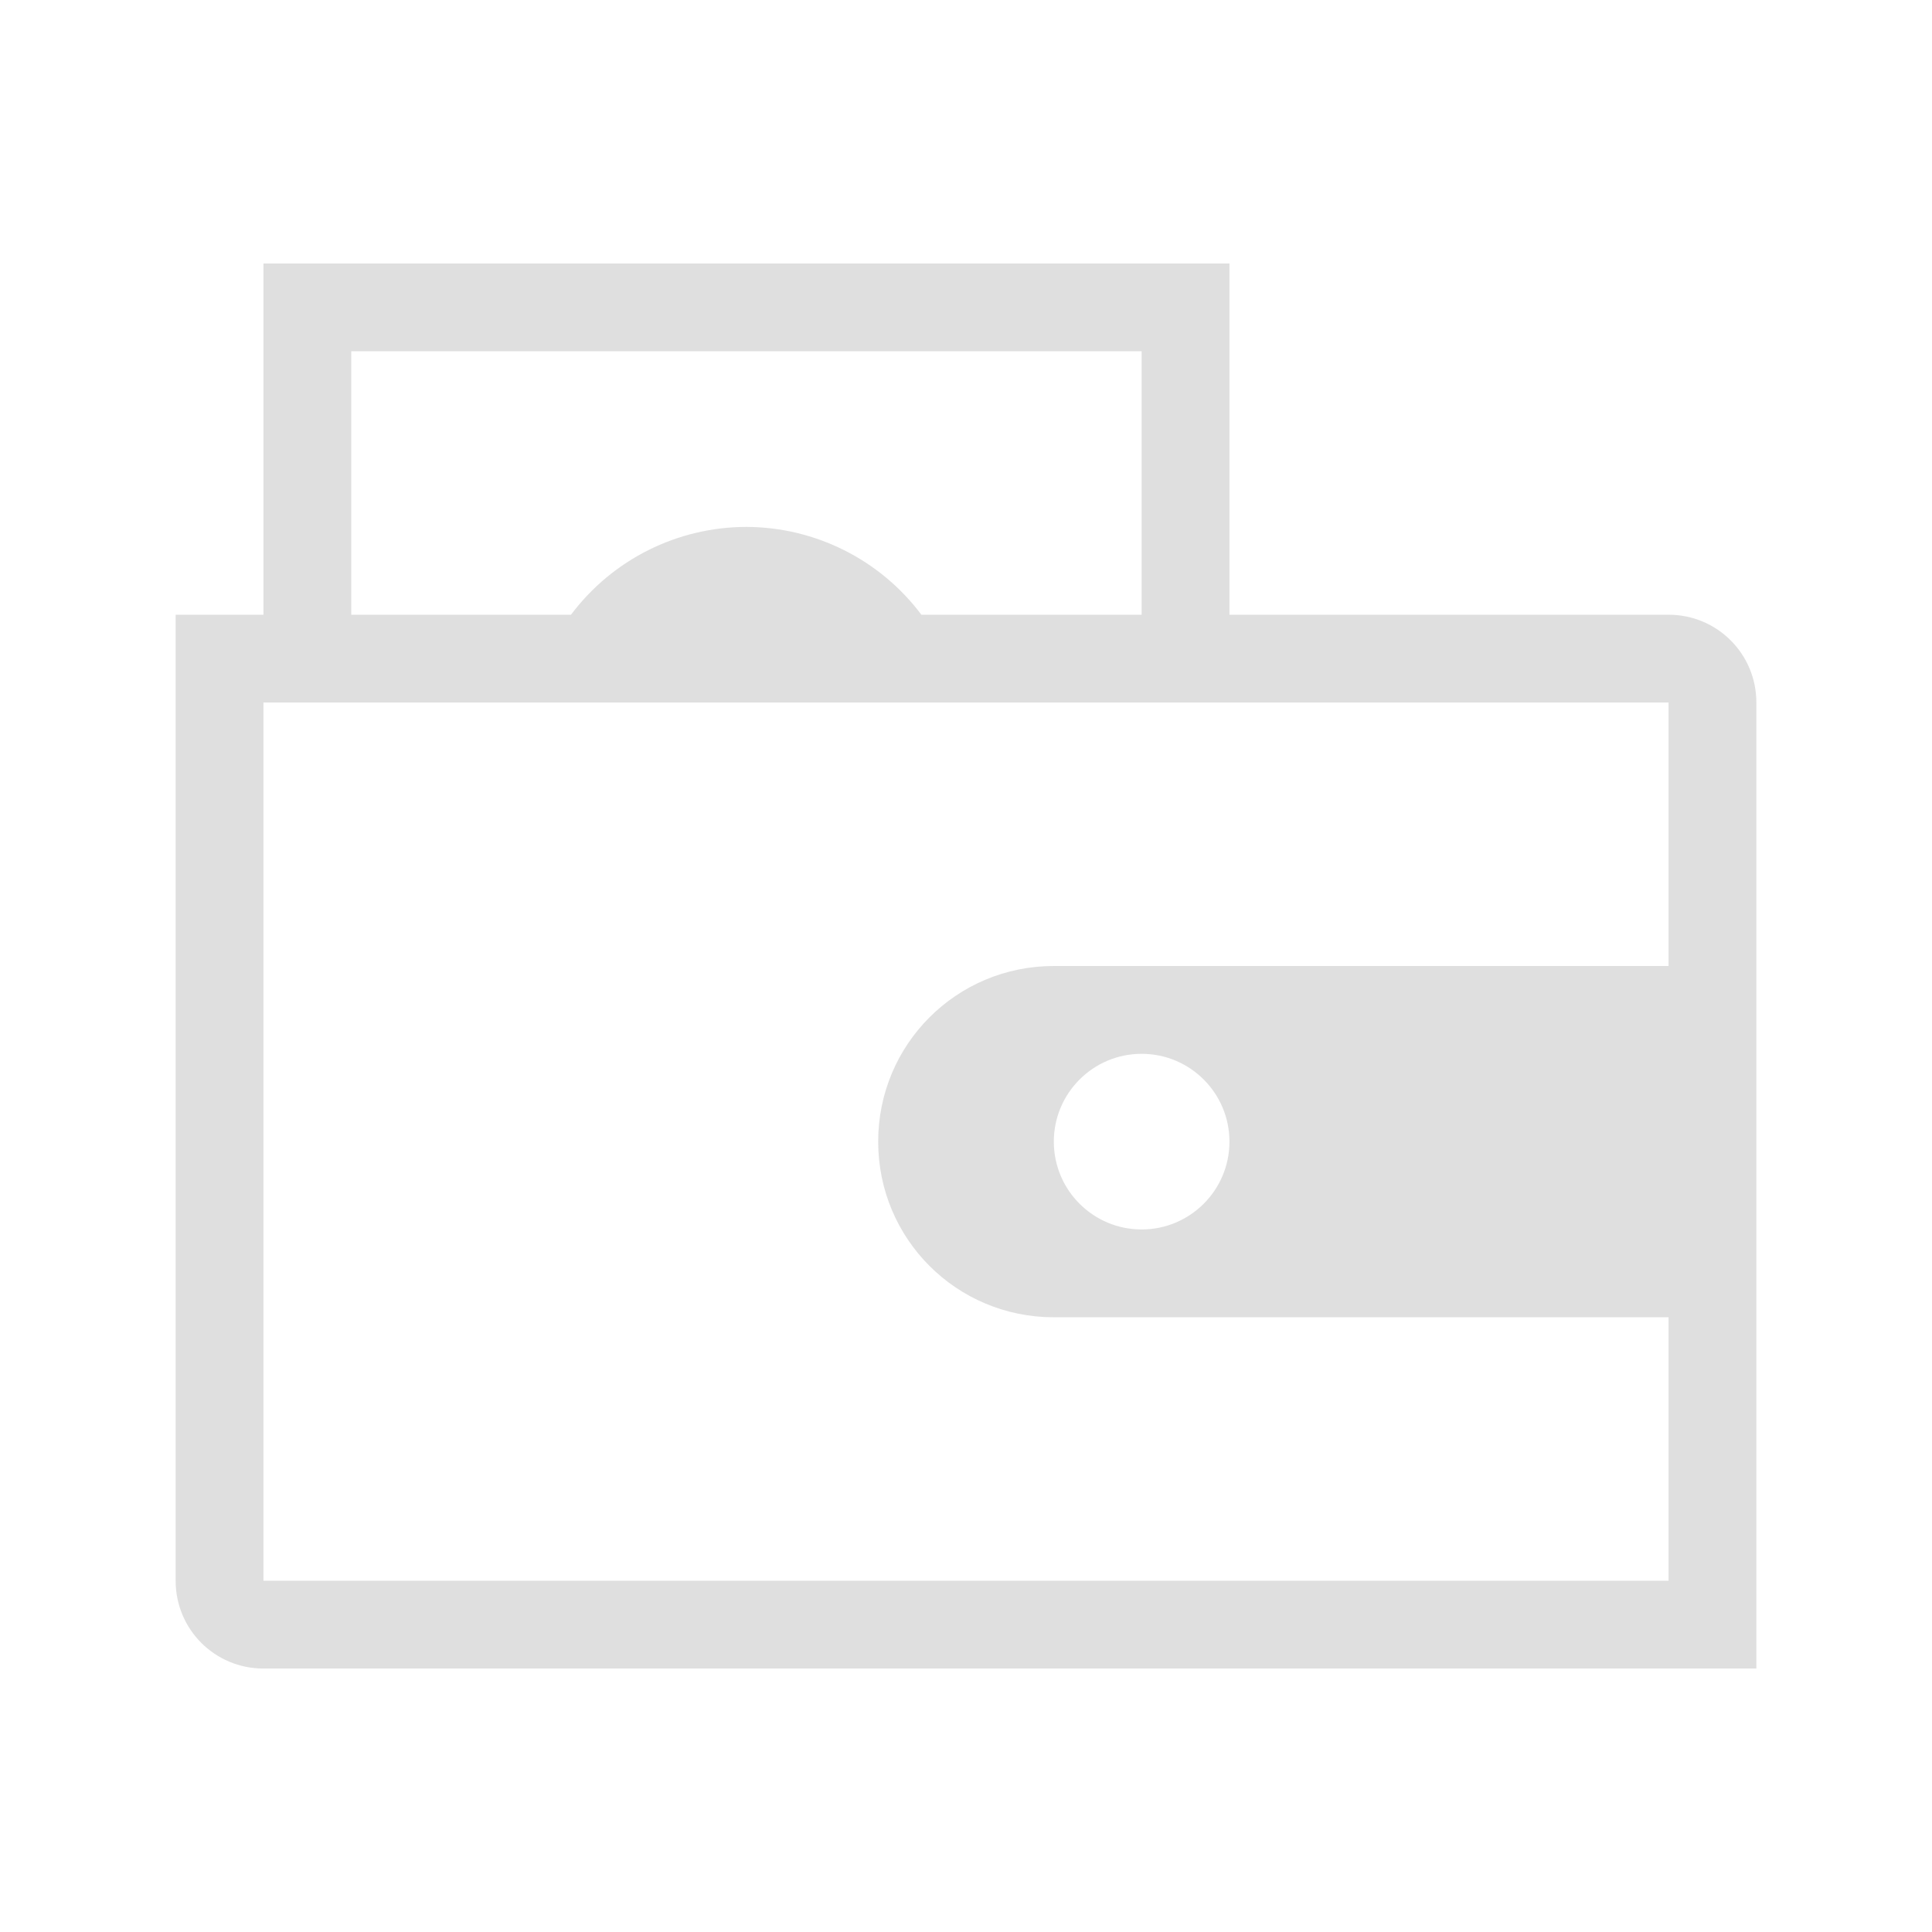
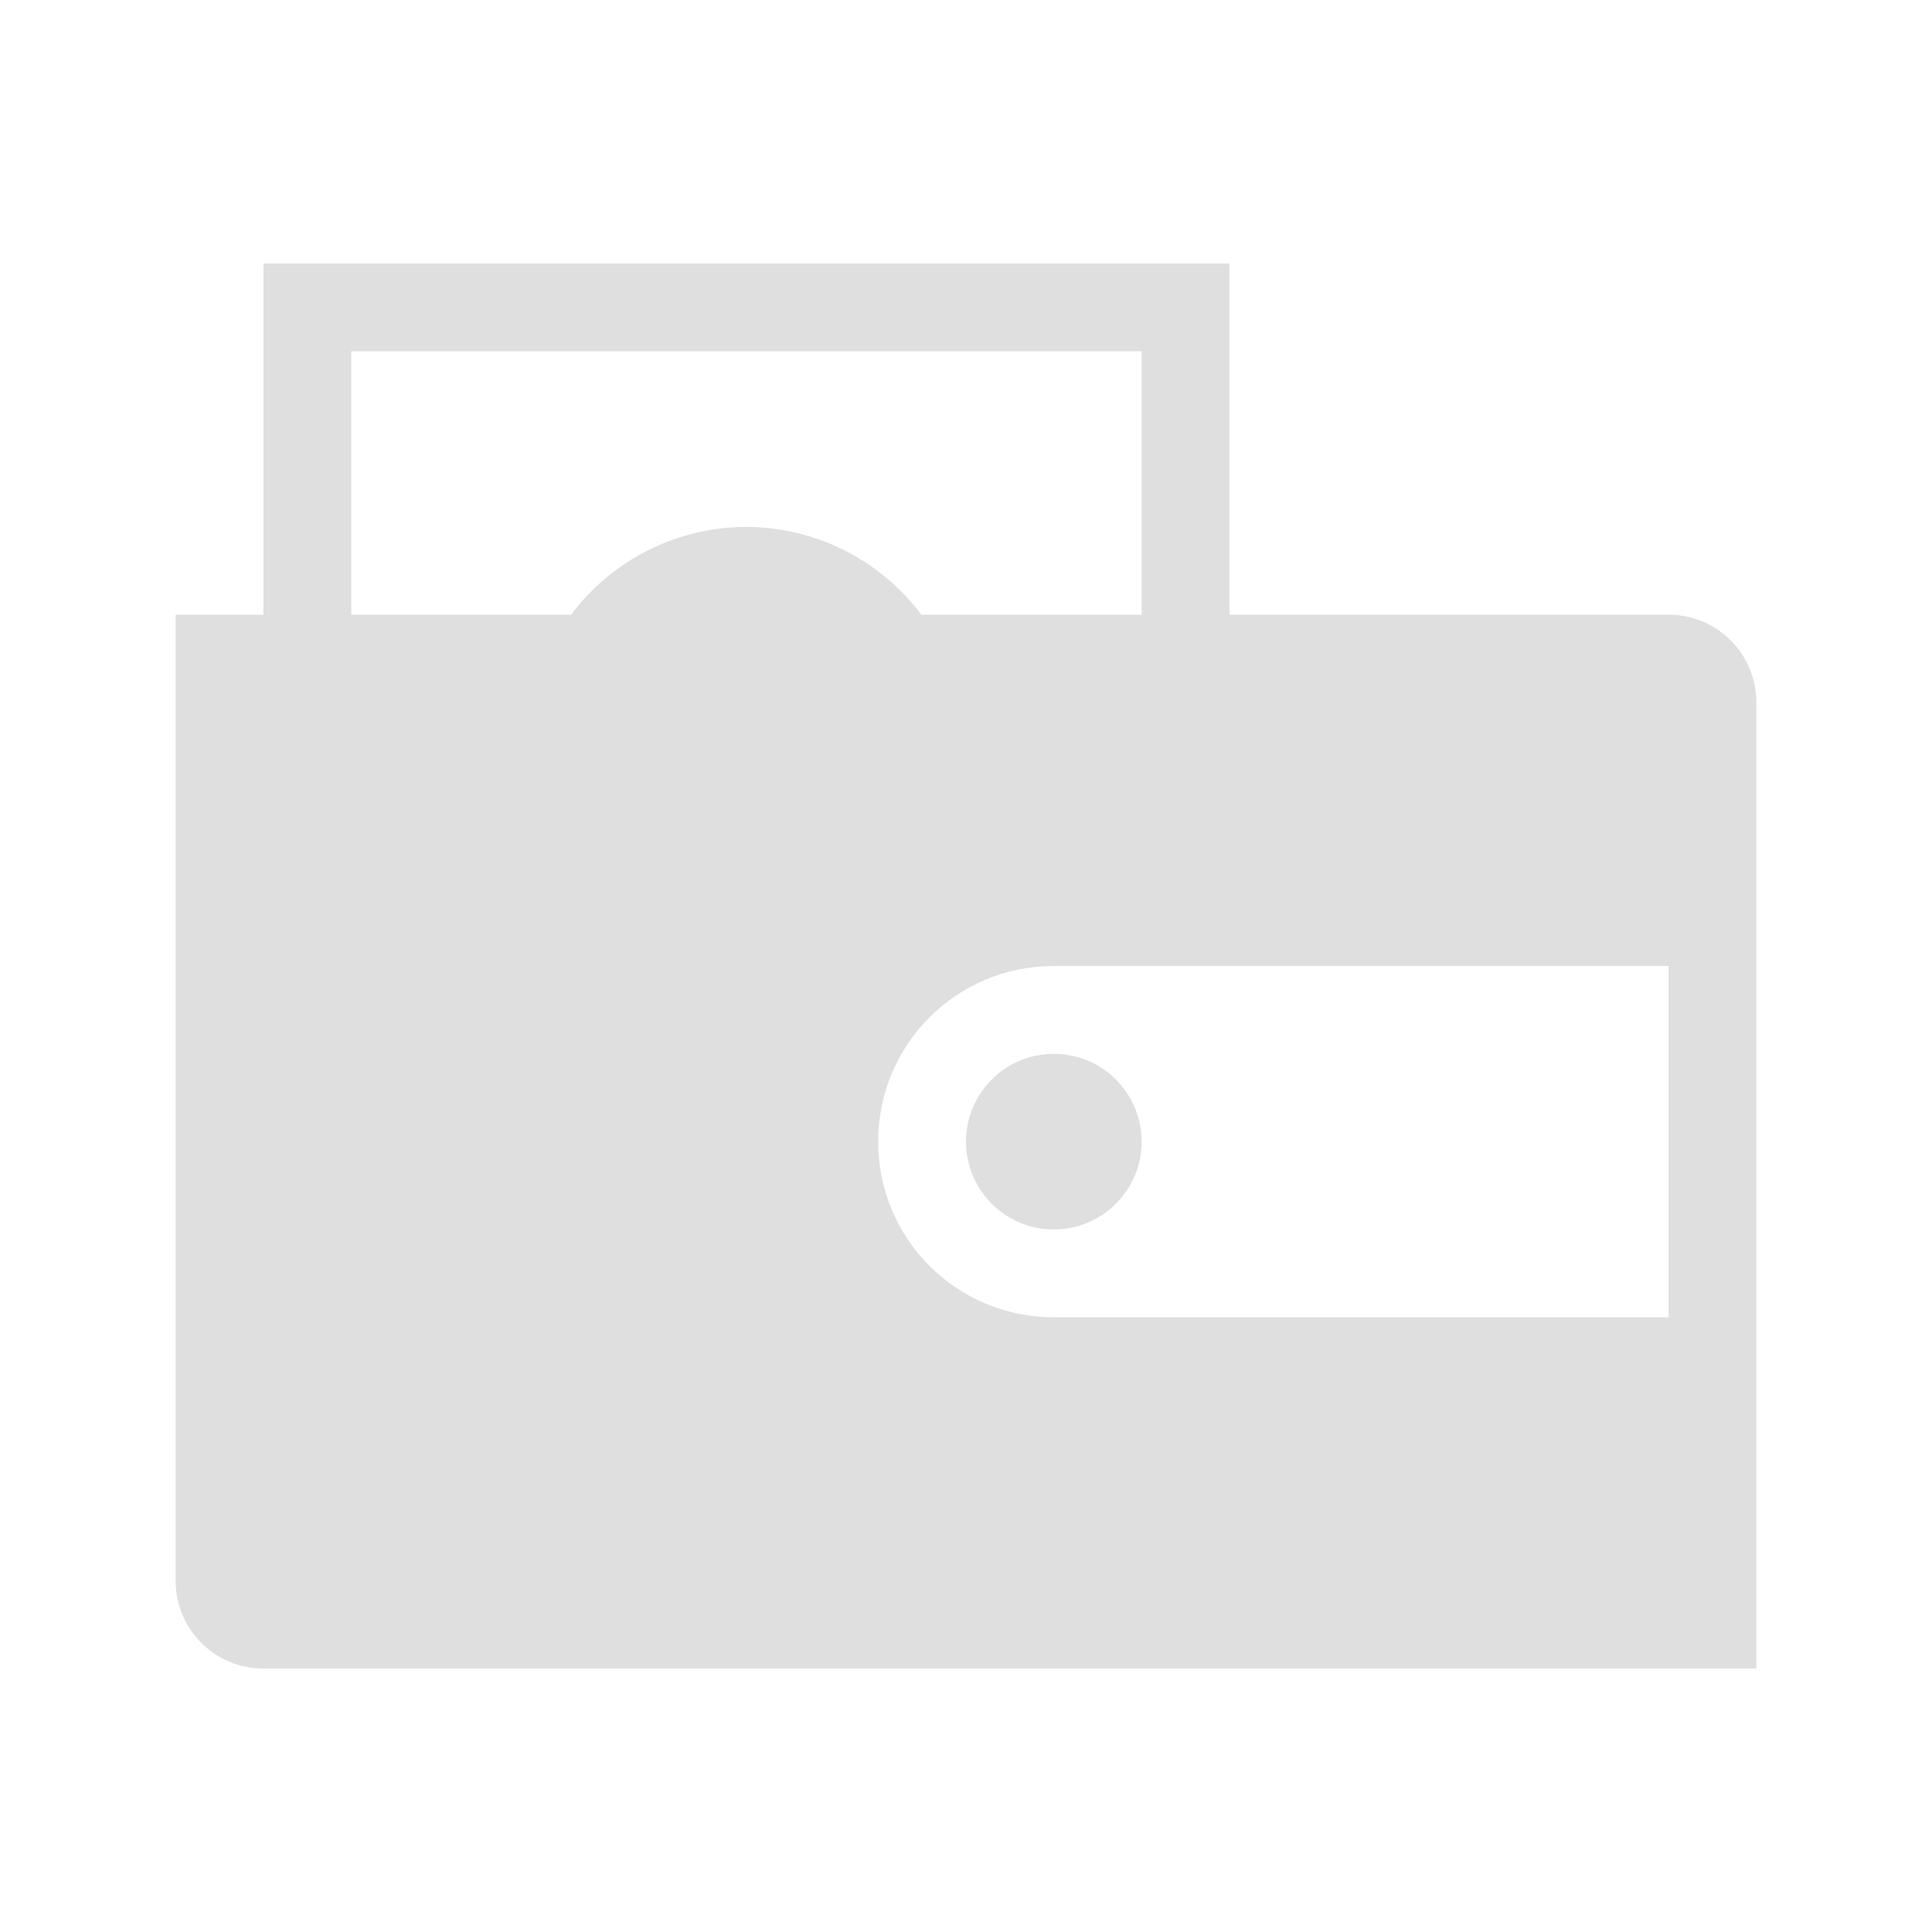
- <svg xmlns="http://www.w3.org/2000/svg" viewBox="0 0 22 22" id="svg" version="1.1" width="100%" height="100%">
-   <defs id="defs81">
-     <style id="current-color-scheme" type="text/css">.ColorScheme-Text{color:#D3DAE3}</style>
-     <style type="text/css" id="current-color-scheme">.ColorScheme-Text{color:#dfdfdf}</style>
+ <svg xmlns="http://www.w3.org/2000/svg" id="svg" version="1.1" viewBox="0 0 22 22">
+   <defs>
+     <style id="current-color-scheme" type="text/css">.ColorScheme-Text{color:#dfdfdf}</style>
  </defs>
  <g id="wallet-open">
-     <path id="rect4188" d="M3 3v4H2v11c0 .554.446 1 1 1h17V8c0-.554-.446-1-1-1h-5V3zm1 1h9v3h-2.508A2.5 2.5 0 0 0 8.5 6a2.5 2.5 0 0 0-1.998 1H4zM3 8h16v3h-7c-1.108 0-2 .892-2 2s.892 2 2 2h7v3H3zm10 4a1 1 0 1 1 0 2 1 1 0 0 1 0-2z" class="ColorScheme-Text" opacity="1" fill="currentColor" fill-opacity="1" stroke="none" />
-     <path id="rect4216" opacity="1" fill="none" fill-opacity="1" stroke="none" d="M0 0h22v22H0z" />
+     <path d="m3 3v4h-1v11c0 0.554 0.446 1 1 1h17v-11c0-0.554-0.446-1-1-1h-5v-4h-11zm1 1h9v3h-2.508c-0.47-0.627-1.208-0.997-1.992-1-0.786 6.291e-4 -1.526 0.371-1.998 1h-2.502v-3zm8 7h7v4h-7c-1.108 0-2-0.892-2-2s0.892-2 2-2zm0 1a1 1 0 0 0-1 1 1 1 0 0 0 1 1 1 1 0 0 0 1-1 1 1 0 0 0-1-1z" color="#dfdfdf" fill="currentColor" />
+     <path d="M0 0h22v22H0z" fill="none" />
  </g>
-   <g id="wallet-closed">
-     <path d="M24 7v11c0 .554.446 1 1 1h17V8c0-.554-.446-1-1-1H25zm1 1h16v3h-7c-1.108 0-2 .892-2 2s.892 2 2 2h7v3H25zm10 4a1 1 0 1 1 0 2 1 1 0 0 1 0-2z" id="path4200" class="ColorScheme-Text" opacity="1" fill="currentColor" fill-opacity="1" stroke="none" />
-     <path id="rect4222" opacity="1" fill="none" fill-opacity="1" stroke="none" d="M22 0h22v22H22z" />
+   <g id="wallet-closed" transform="translate(28)">
+     <path transform="translate(-28)" d="m30 7v11c0 0.554 0.446 1 1 1h17v-11c0-0.554-0.446-1-1-1h-3-2-1-2.508-3.99-2.502-1-1zm10 4h7v4h-7c-1.108 0-2-0.892-2-2s0.892-2 2-2zm0 1a1 1 0 0 0-1 1 1 1 0 0 0 1 1 1 1 0 0 0 1-1 1 1 0 0 0-1-1z" color="#dfdfdf" fill="currentColor" />
+     <path d="m0 0h22v22h-22z" fill="none" />
  </g>
</svg>
